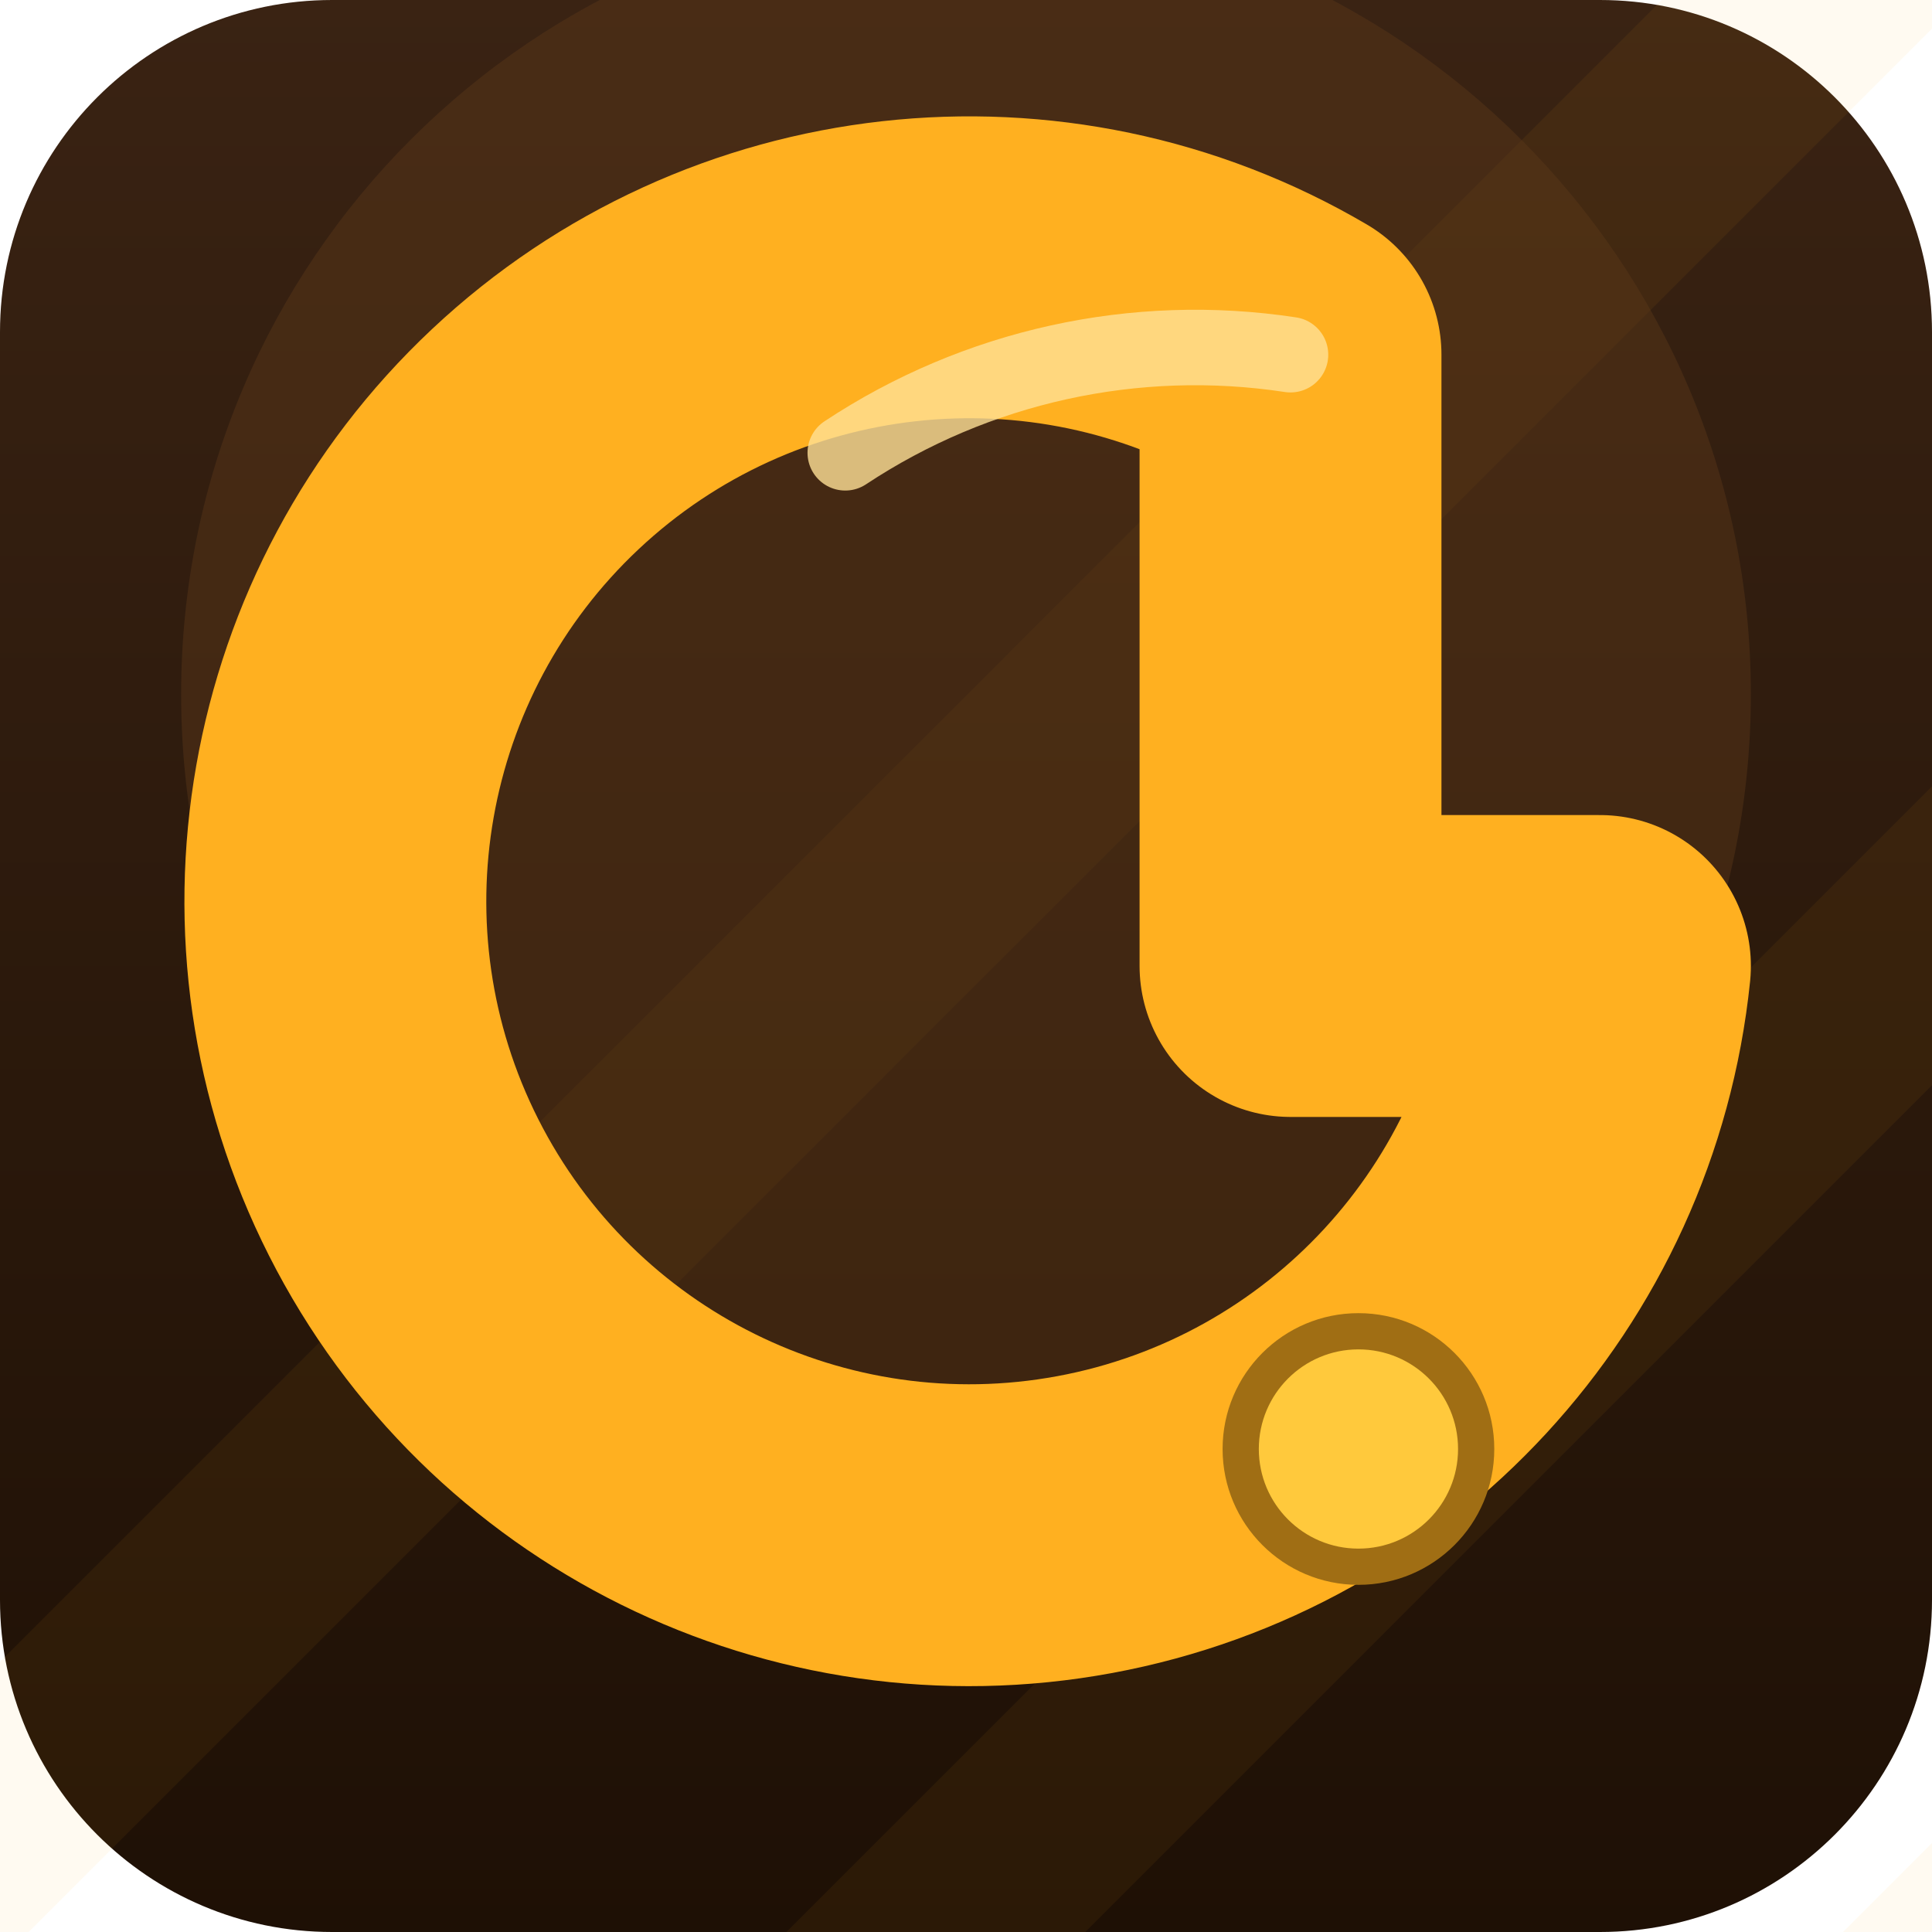
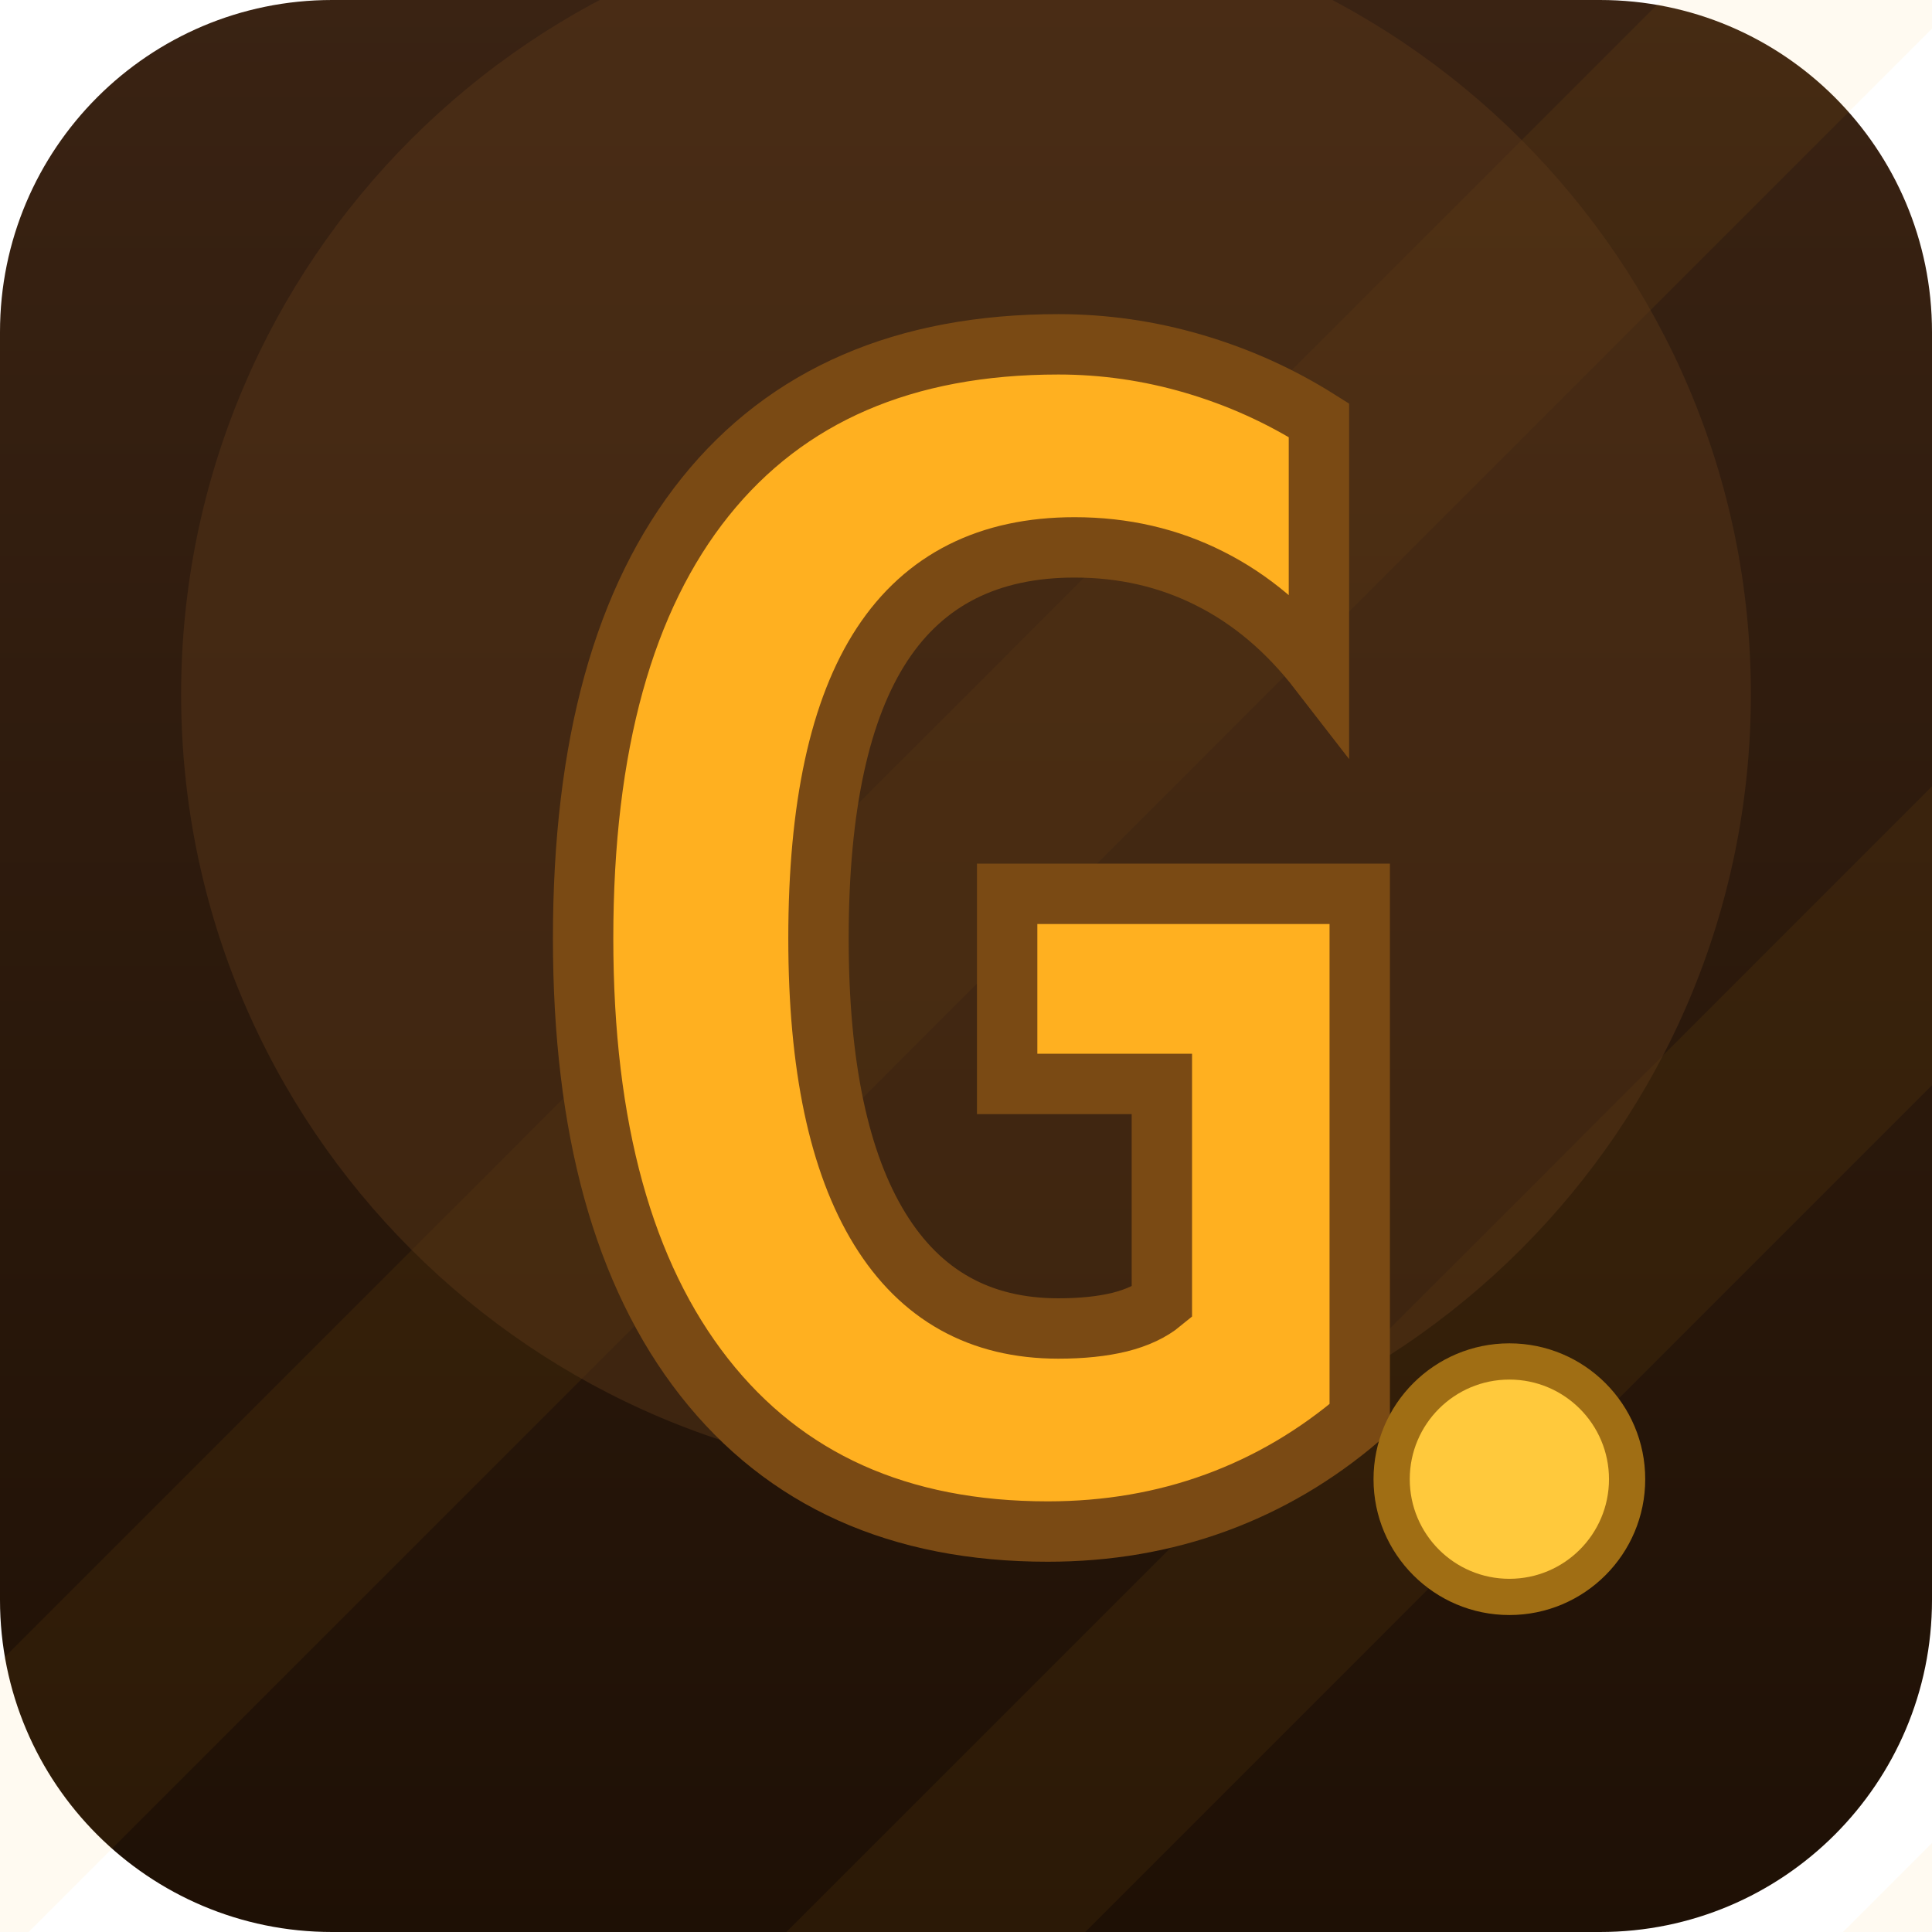
<svg xmlns="http://www.w3.org/2000/svg" width="128" height="128" viewBox="0 0 128 128">
  <defs>
    <linearGradient id="bg" x1="0" y1="0" x2="0" y2="1">
      <stop offset="0" stop-color="#3a2313" />
      <stop offset="1" stop-color="#1e1005" />
    </linearGradient>
  </defs>
  <rect width="128" height="128" rx="22" fill="url(#bg)" />
  <g stroke="#ffb020" stroke-opacity="0.06" stroke-width="14">
    <line x1="-20" y1="140" x2="140" y2="-20" />
    <line x1="30" y1="160" x2="180" y2="10" />
    <line x1="90" y1="170" x2="220" y2="40" />
  </g>
  <circle cx="64" cy="46" r="52" fill="#5a3719" opacity="0.45" />
-   <g transform="translate(64,64)">
-     <path d="M 21.5 -40.5 A 42 42 0 1 0 42 0 L 21.5 0 Z" fill="none" stroke="#ffb020" stroke-width="20" stroke-linejoin="round" />
-     <path d="M 21.5 -40.5 A 42 42 0 0 0 -8 -34" fill="none" stroke="#ffe196" stroke-width="5" stroke-linecap="round" opacity="0.8" />
-   </g>
-   <circle cx="90" cy="96" r="9" fill="#a06e14" />
-   <circle cx="90" cy="96" r="6.6" fill="#ffc93c" />
+   <text x="64" y="100" font-family="monospace" font-size="104" font-weight="bold" text-anchor="middle" fill="#ffb020" stroke="#7a4a14" stroke-width="4">G</text>
+   <circle cx="100" cy="98" r="9" fill="#a06e14" />
+   <circle cx="100" cy="98" r="6.6" fill="#ffc93c" />
</svg>
